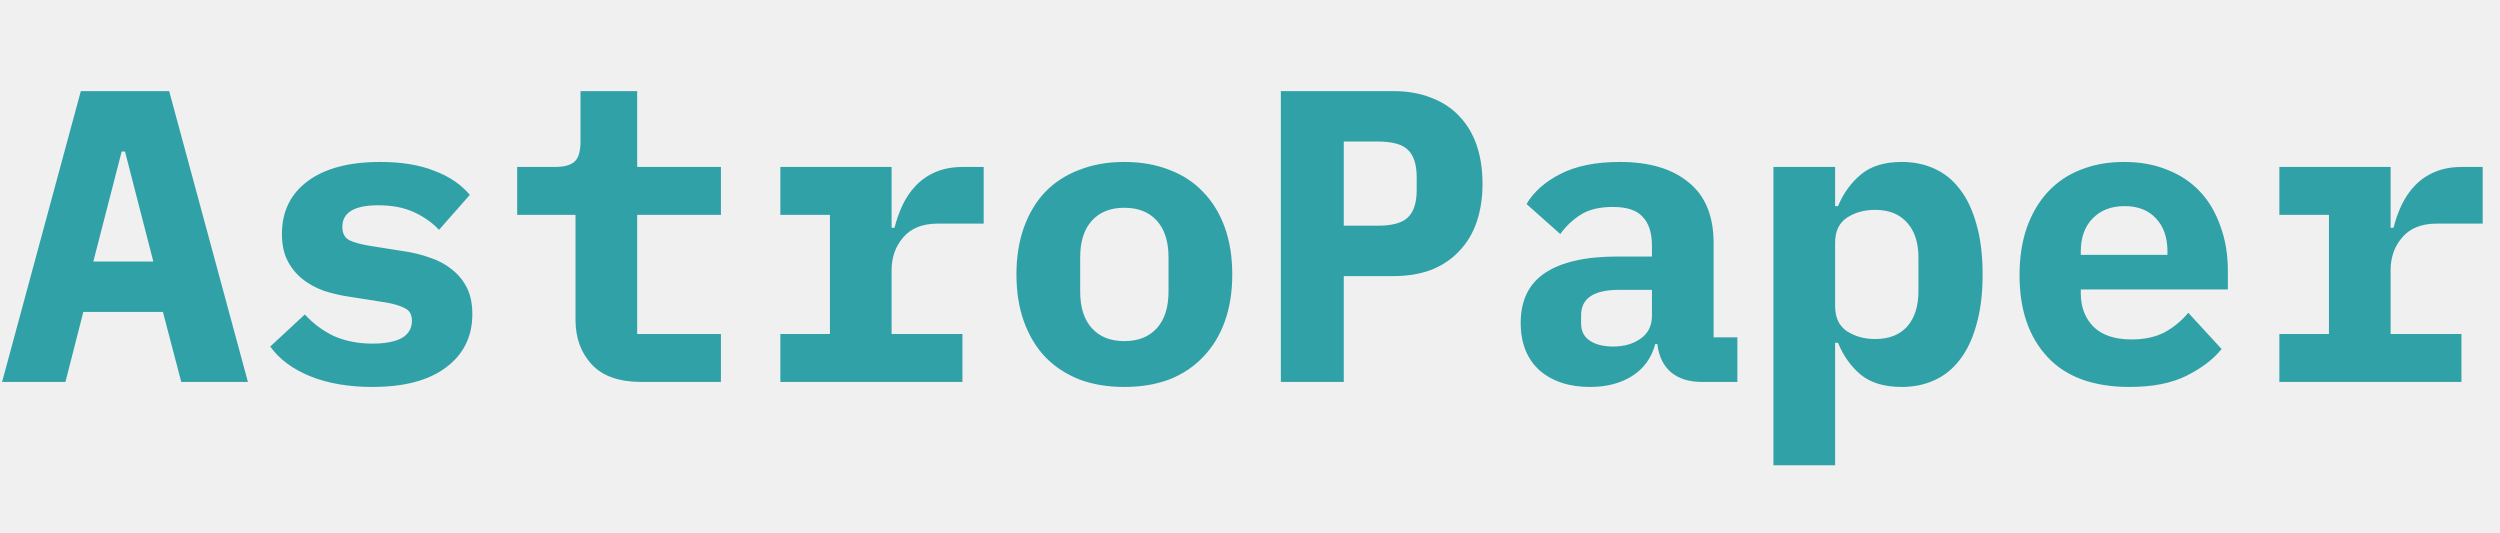
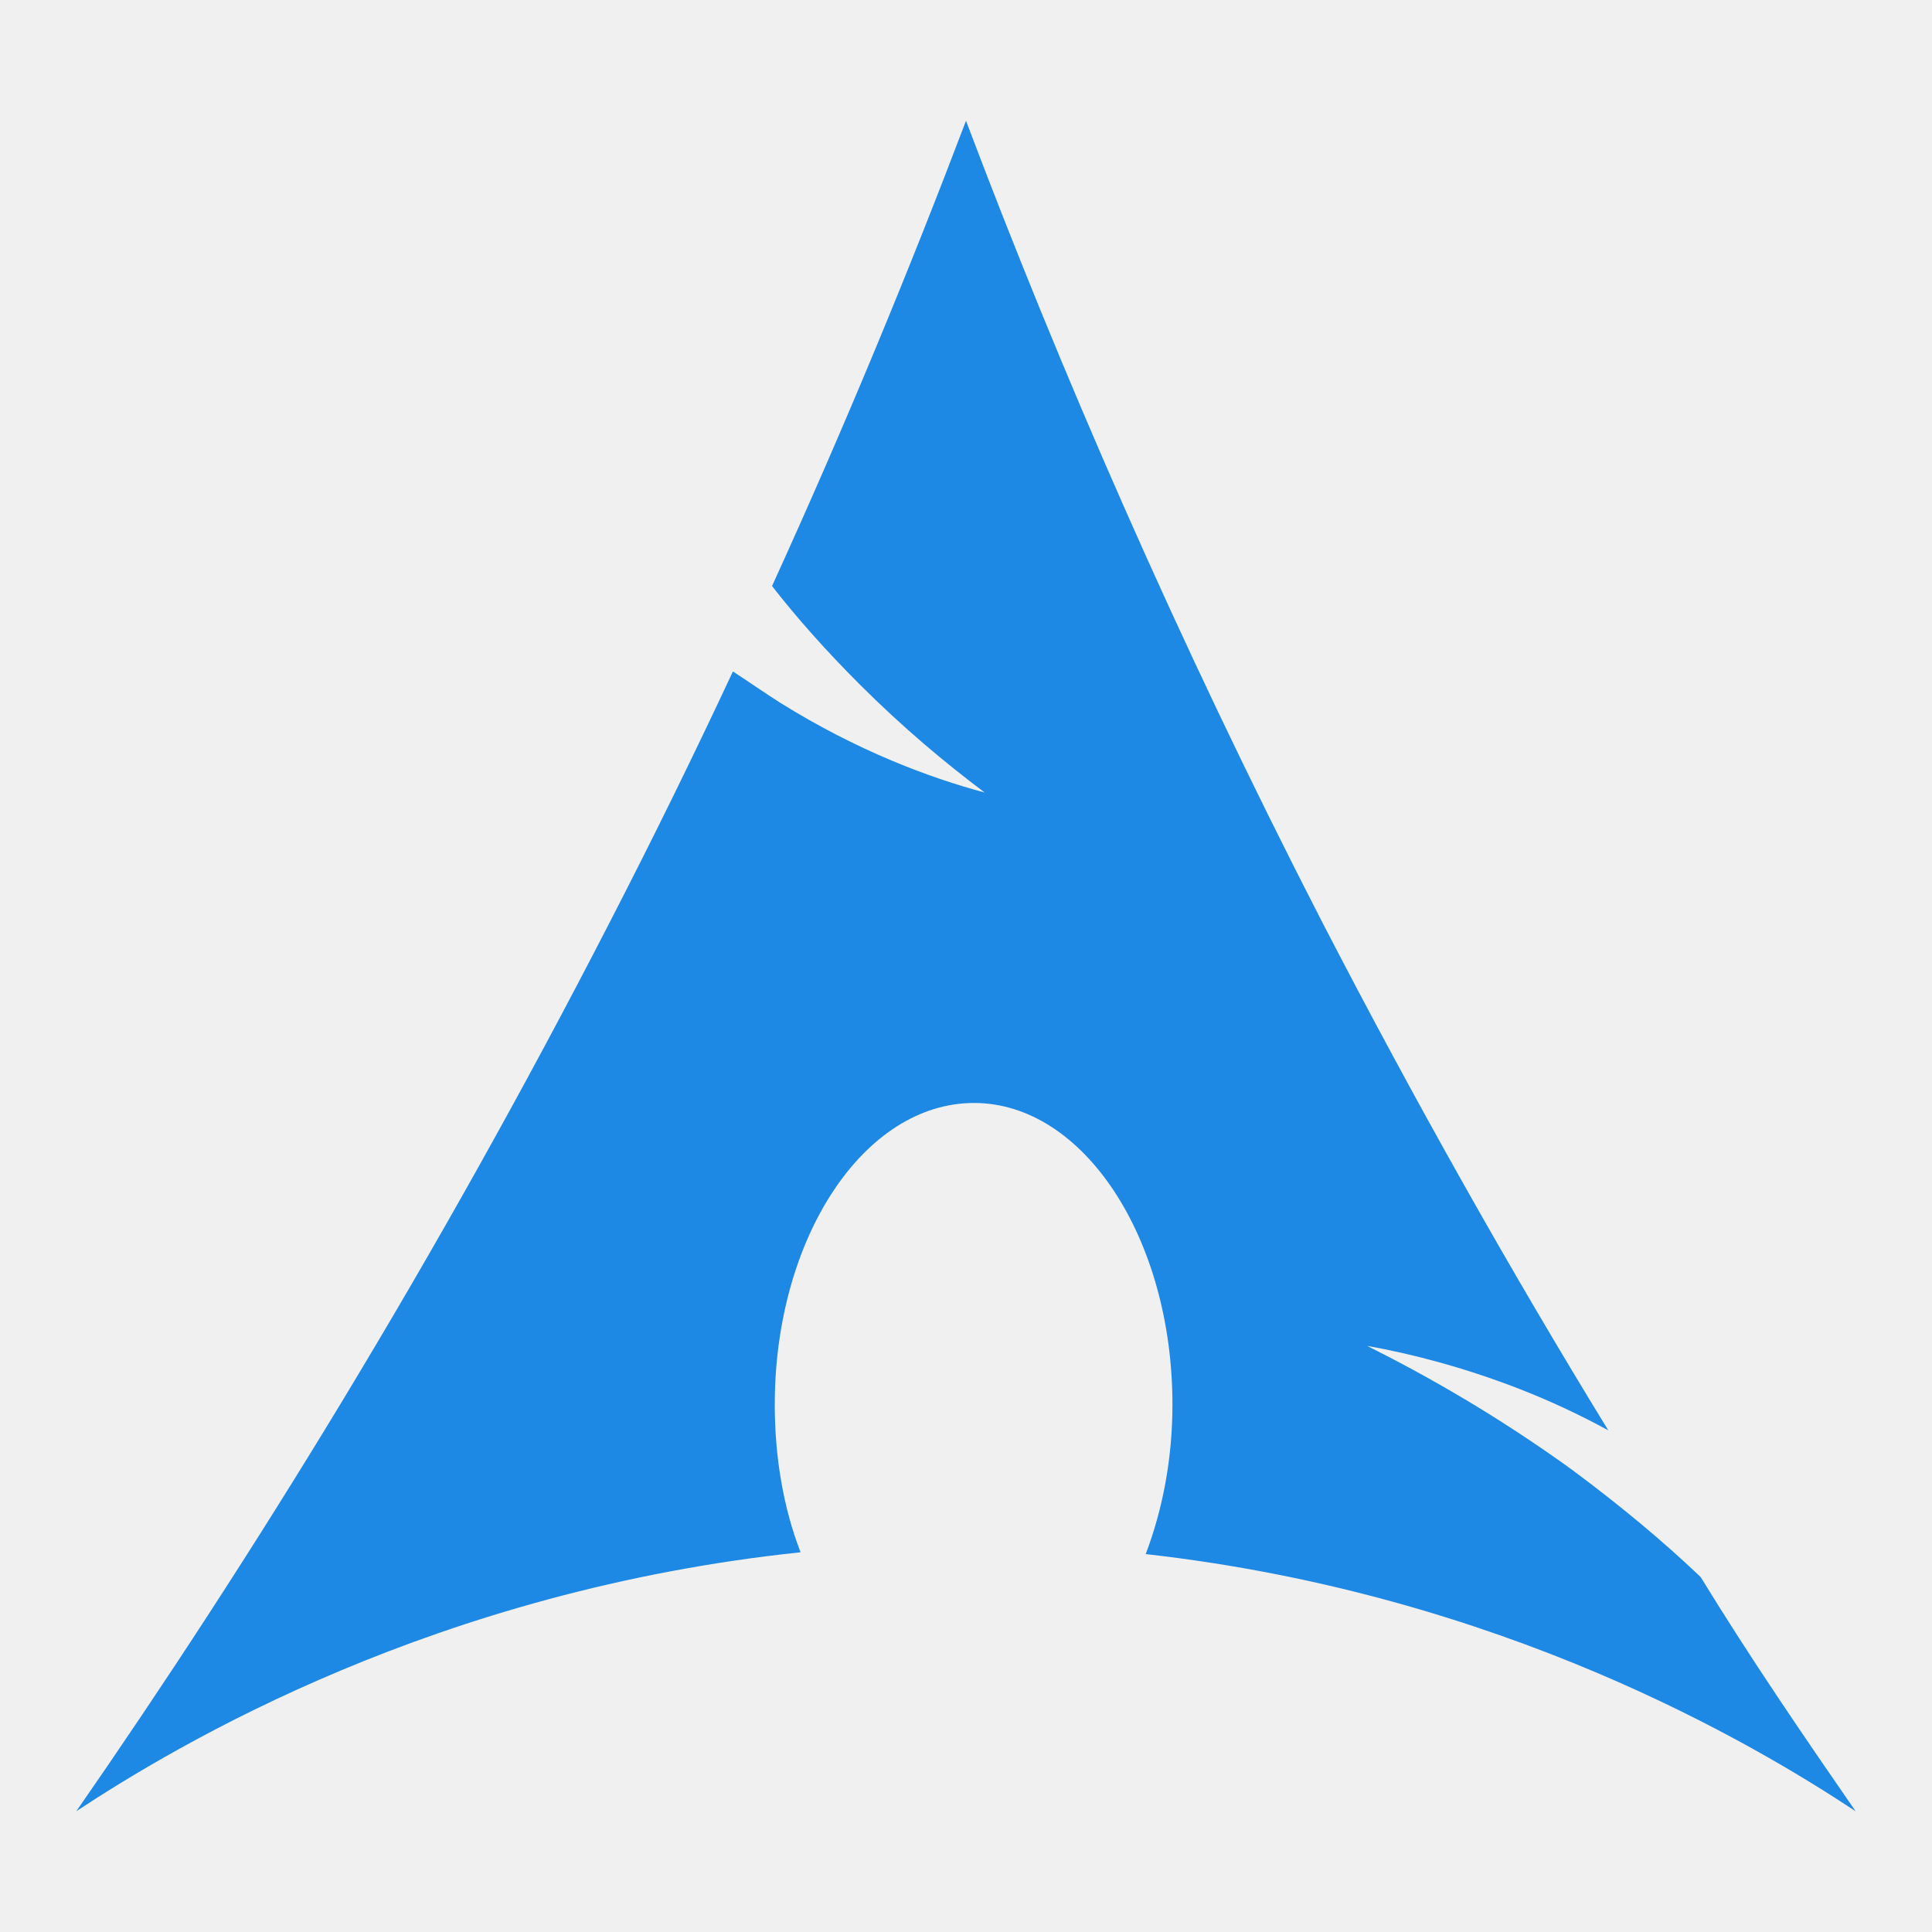
- <svg xmlns="http://www.w3.org/2000/svg" width="216" height="46" viewBox="0 0 216 46" fill="none">
-   <g clip-path="url(#clip0_1954_681)">
-     <path d="M15.66 33L14.076 26.952H7.2L5.652 33H0.18L6.984 7.872H14.616L21.42 33H15.66ZM10.8 13.092H10.512L8.064 22.596H13.248L10.8 13.092ZM32.17 33.432C30.106 33.432 28.306 33.12 26.77 32.496C25.258 31.872 24.118 31.02 23.35 29.94L26.338 27.168C27.058 27.96 27.898 28.584 28.858 29.04C29.842 29.472 30.958 29.688 32.206 29.688C33.262 29.688 34.09 29.532 34.69 29.22C35.29 28.884 35.59 28.38 35.59 27.708C35.59 27.18 35.386 26.82 34.978 26.628C34.57 26.412 34.006 26.244 33.286 26.124L30.298 25.656C29.458 25.536 28.678 25.356 27.958 25.116C27.238 24.852 26.614 24.504 26.086 24.072C25.558 23.64 25.138 23.112 24.826 22.488C24.514 21.864 24.358 21.108 24.358 20.22C24.358 18.276 25.102 16.752 26.59 15.648C28.078 14.544 30.166 13.992 32.854 13.992C34.678 13.992 36.226 14.244 37.498 14.748C38.794 15.228 39.826 15.924 40.594 16.836L37.93 19.86C37.378 19.26 36.67 18.756 35.806 18.348C34.942 17.94 33.898 17.736 32.674 17.736C30.61 17.736 29.578 18.36 29.578 19.608C29.578 20.16 29.782 20.544 30.19 20.76C30.598 20.952 31.162 21.108 31.882 21.228L34.834 21.696C35.674 21.816 36.454 22.008 37.174 22.272C37.894 22.512 38.518 22.848 39.046 23.28C39.598 23.712 40.03 24.24 40.342 24.864C40.654 25.488 40.81 26.244 40.81 27.132C40.81 29.076 40.054 30.612 38.542 31.74C37.054 32.868 34.93 33.432 32.17 33.432ZM55.412 33C53.492 33 52.064 32.496 51.128 31.488C50.192 30.48 49.724 29.196 49.724 27.636V18.564H44.684V14.424H47.96C48.752 14.424 49.316 14.268 49.652 13.956C49.988 13.644 50.156 13.068 50.156 12.228V7.872H55.052V14.424H62.288V18.564H55.052V28.86H62.288V33H55.412ZM67.422 28.86H71.706V18.564H67.422V14.424H77.034V19.68H77.286C77.454 19.008 77.682 18.36 77.97 17.736C78.282 17.088 78.666 16.524 79.122 16.044C79.602 15.54 80.178 15.144 80.85 14.856C81.522 14.568 82.314 14.424 83.226 14.424H84.99V19.32H81.03C79.71 19.32 78.714 19.716 78.042 20.508C77.37 21.276 77.034 22.224 77.034 23.352V28.86H83.154V33H67.422V28.86ZM97.144 33.432C95.704 33.432 94.408 33.216 93.256 32.784C92.104 32.328 91.12 31.68 90.304 30.84C89.512 30 88.9 28.98 88.468 27.78C88.036 26.58 87.82 25.224 87.82 23.712C87.82 22.2 88.036 20.844 88.468 19.644C88.9 18.444 89.512 17.424 90.304 16.584C91.12 15.744 92.104 15.108 93.256 14.676C94.408 14.22 95.704 13.992 97.144 13.992C98.584 13.992 99.88 14.22 101.032 14.676C102.184 15.108 103.156 15.744 103.948 16.584C104.764 17.424 105.388 18.444 105.82 19.644C106.252 20.844 106.468 22.2 106.468 23.712C106.468 25.224 106.252 26.58 105.82 27.78C105.388 28.98 104.764 30 103.948 30.84C103.156 31.68 102.184 32.328 101.032 32.784C99.88 33.216 98.584 33.432 97.144 33.432ZM97.144 29.472C98.344 29.472 99.28 29.1 99.952 28.356C100.624 27.612 100.96 26.556 100.96 25.188V22.236C100.96 20.868 100.624 19.812 99.952 19.068C99.28 18.324 98.344 17.952 97.144 17.952C95.944 17.952 95.008 18.324 94.336 19.068C93.664 19.812 93.328 20.868 93.328 22.236V25.188C93.328 26.556 93.664 27.612 94.336 28.356C95.008 29.1 95.944 29.472 97.144 29.472ZM110.666 33V7.872H120.386C121.61 7.872 122.702 8.064 123.662 8.448C124.622 8.808 125.426 9.336 126.074 10.032C126.746 10.728 127.25 11.568 127.586 12.552C127.922 13.536 128.09 14.64 128.09 15.864C128.09 17.088 127.922 18.192 127.586 19.176C127.25 20.16 126.746 21 126.074 21.696C125.426 22.392 124.622 22.932 123.662 23.316C122.702 23.676 121.61 23.856 120.386 23.856H116.102V33H110.666ZM116.102 19.5H119.018C120.29 19.5 121.166 19.26 121.646 18.78C122.15 18.3 122.402 17.508 122.402 16.404V15.324C122.402 14.22 122.15 13.428 121.646 12.948C121.166 12.468 120.29 12.228 119.018 12.228H116.102V19.5ZM147.048 33C145.944 33 145.056 32.724 144.384 32.172C143.712 31.596 143.316 30.78 143.196 29.724H143.016C142.68 30.948 142.008 31.872 141 32.496C140.016 33.12 138.804 33.432 137.364 33.432C135.564 33.432 134.112 32.952 133.008 31.992C131.928 31.008 131.388 29.64 131.388 27.888C131.388 25.944 132.096 24.504 133.512 23.568C134.928 22.632 137.004 22.164 139.74 22.164H142.728V21.228C142.728 20.124 142.464 19.296 141.936 18.744C141.432 18.168 140.568 17.88 139.344 17.88C138.216 17.88 137.304 18.096 136.608 18.528C135.912 18.96 135.312 19.524 134.808 20.22L131.892 17.628C132.516 16.572 133.488 15.708 134.808 15.036C136.152 14.34 137.868 13.992 139.956 13.992C142.5 13.992 144.48 14.58 145.896 15.756C147.336 16.908 148.056 18.66 148.056 21.012V29.148H150.108V33H147.048ZM139.38 29.94C140.316 29.94 141.108 29.712 141.756 29.256C142.404 28.8 142.728 28.14 142.728 27.276V25.044H139.884C137.7 25.044 136.608 25.776 136.608 27.24V27.96C136.608 28.608 136.86 29.1 137.364 29.436C137.868 29.772 138.54 29.94 139.38 29.94ZM153.226 14.424H158.554V17.808H158.806C159.262 16.704 159.922 15.792 160.786 15.072C161.65 14.352 162.826 13.992 164.314 13.992C165.346 13.992 166.282 14.184 167.122 14.568C167.986 14.952 168.718 15.54 169.318 16.332C169.942 17.124 170.422 18.132 170.758 19.356C171.118 20.58 171.298 22.032 171.298 23.712C171.298 25.392 171.118 26.844 170.758 28.068C170.422 29.292 169.942 30.3 169.318 31.092C168.718 31.884 167.986 32.472 167.122 32.856C166.282 33.24 165.346 33.432 164.314 33.432C162.826 33.432 161.65 33.084 160.786 32.388C159.922 31.668 159.262 30.744 158.806 29.616H158.554V40.2H153.226V14.424ZM162.01 29.292C163.21 29.292 164.134 28.932 164.782 28.212C165.43 27.468 165.754 26.448 165.754 25.152V22.272C165.754 20.976 165.43 19.968 164.782 19.248C164.134 18.504 163.21 18.132 162.01 18.132C161.074 18.132 160.258 18.36 159.562 18.816C158.89 19.272 158.554 19.992 158.554 20.976V26.448C158.554 27.432 158.89 28.152 159.562 28.608C160.258 29.064 161.074 29.292 162.01 29.292ZM183.992 33.432C180.872 33.432 178.508 32.568 176.9 30.84C175.292 29.112 174.488 26.76 174.488 23.784C174.488 22.272 174.692 20.916 175.1 19.716C175.532 18.492 176.132 17.46 176.9 16.62C177.692 15.756 178.64 15.108 179.744 14.676C180.872 14.22 182.132 13.992 183.524 13.992C184.916 13.992 186.164 14.22 187.268 14.676C188.372 15.108 189.308 15.732 190.076 16.548C190.844 17.364 191.432 18.36 191.84 19.536C192.272 20.688 192.488 21.984 192.488 23.424V25.008H179.78V25.332C179.78 26.532 180.152 27.504 180.896 28.248C181.64 28.968 182.732 29.328 184.172 29.328C185.276 29.328 186.224 29.124 187.016 28.716C187.808 28.284 188.492 27.72 189.068 27.024L191.948 30.156C191.228 31.044 190.22 31.812 188.924 32.46C187.628 33.108 185.984 33.432 183.992 33.432ZM183.56 17.808C182.408 17.808 181.484 18.168 180.788 18.888C180.116 19.584 179.78 20.532 179.78 21.732V22.02H187.268V21.732C187.268 20.508 186.932 19.548 186.26 18.852C185.612 18.156 184.712 17.808 183.56 17.808ZM196.937 28.86H201.221V18.564H196.937V14.424H206.549V19.68H206.801C206.969 19.008 207.197 18.36 207.485 17.736C207.797 17.088 208.181 16.524 208.637 16.044C209.117 15.54 209.693 15.144 210.365 14.856C211.037 14.568 211.829 14.424 212.741 14.424H214.505V19.32H210.545C209.225 19.32 208.229 19.716 207.557 20.508C206.885 21.276 206.549 22.224 206.549 23.352V28.86H212.669V33H196.937V28.86Z" fill="#31A1A8" />
-   </g>
-   <defs>
-     <clipPath id="clip0_1954_681">
-       <rect width="216" height="46" fill="white" />
-     </clipPath>
-   </defs>
+ <svg xmlns="http://www.w3.org/2000/svg" viewBox="0 0 48 48" width="96px" height="96px" baseProfile="basic">
+   <path fill="#1e88e5" d="M28.465,38.611c0.419-1.105,0.664-2.365,0.664-3.714c0-4.133-2.211-7.494-4.929-7.494 c-2.741,0-4.951,3.361-4.951,7.494c0,1.326,0.221,2.586,0.641,3.669c-9.041,0.951-15.407,4.731-17.993,6.432 c4.355-6.278,8.909-13.638,13.262-22.105c1.083-2.101,2.101-4.178,3.05-6.211c0.375,0.243,0.751,0.509,1.171,0.775 c1.945,1.215,3.759,1.879,5.084,2.233c-0.973-0.73-2.033-1.613-3.116-2.697c-0.817-0.817-1.547-1.637-2.167-2.433 C21.016,10.538,22.608,6.669,24,3c2.32,6.144,5.217,12.842,8.841,19.893c2.343,4.531,4.731,8.754,7.117,12.644 c-0.685-0.375-1.437-0.73-2.233-1.039c-1.371-0.53-2.652-0.862-3.759-1.06c1.503,0.751,3.25,1.747,5.084,3.073 c1.194,0.885,2.254,1.769,3.161,2.631c0.021,0.021,0.021,0.021,0.045,0.045c1.26,2.056,2.565,3.957,3.846,5.813 C43.561,43.319,37.306,39.605,28.465,38.611z" />
</svg>
